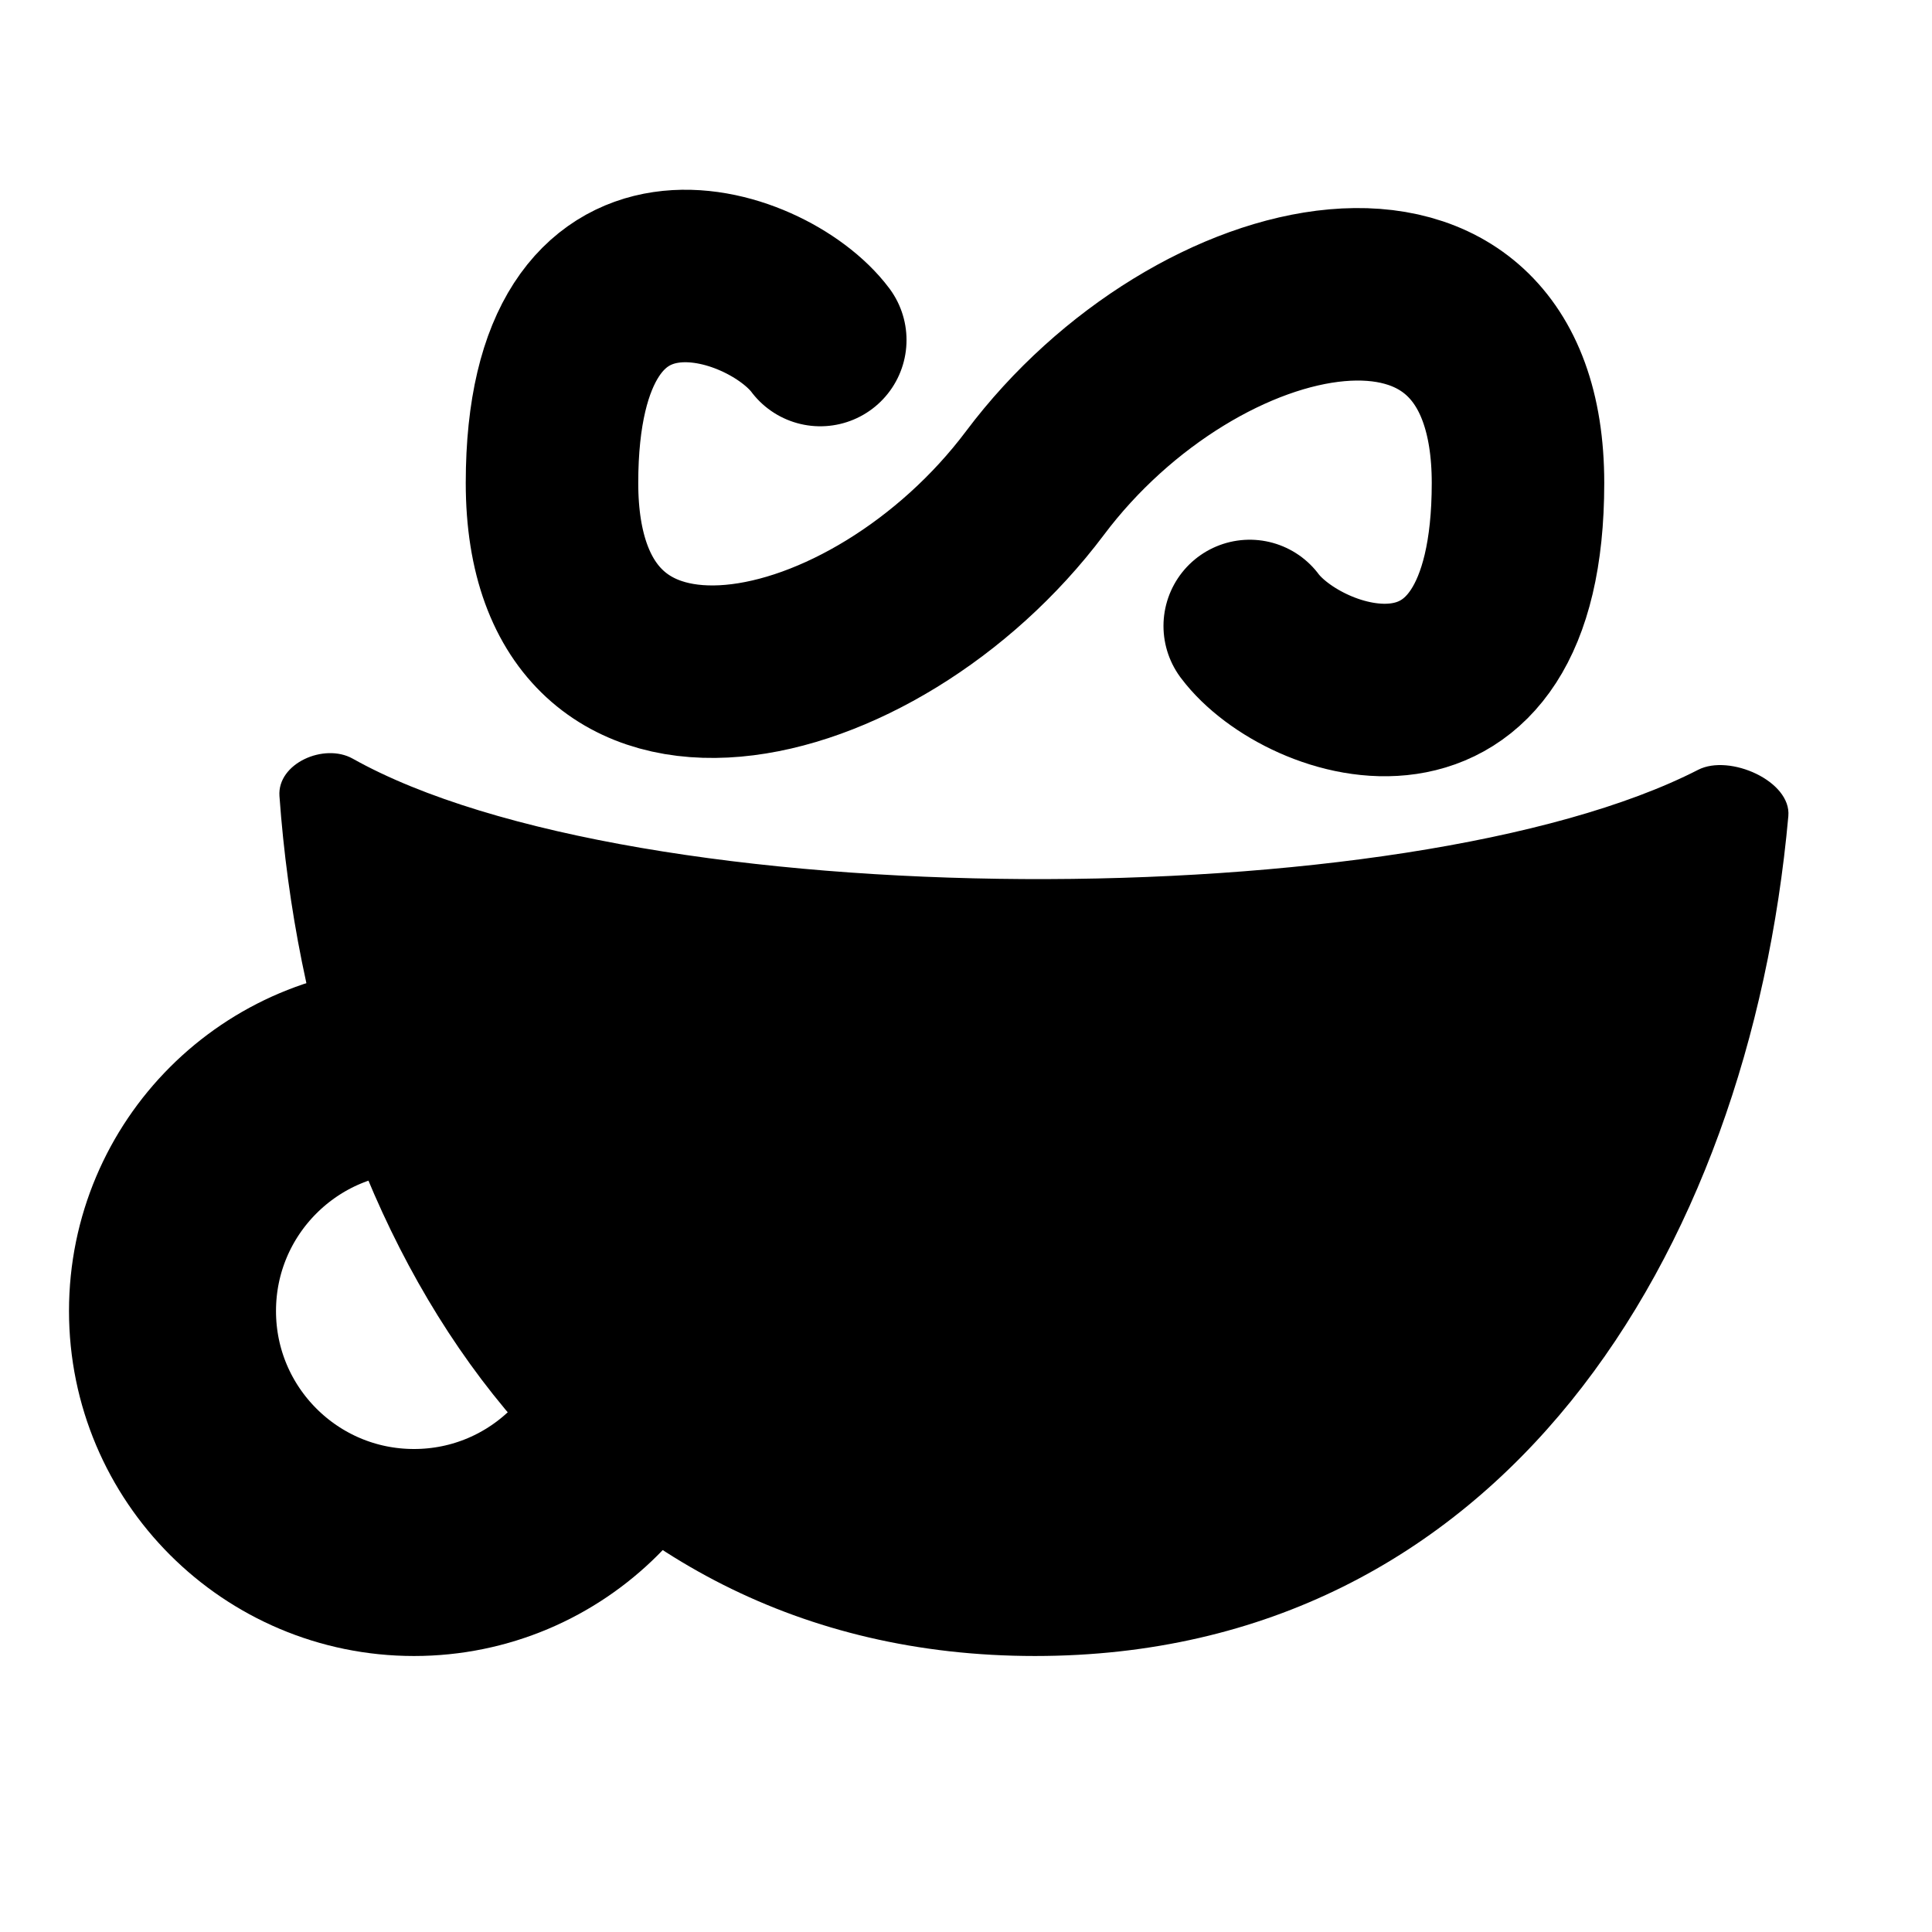
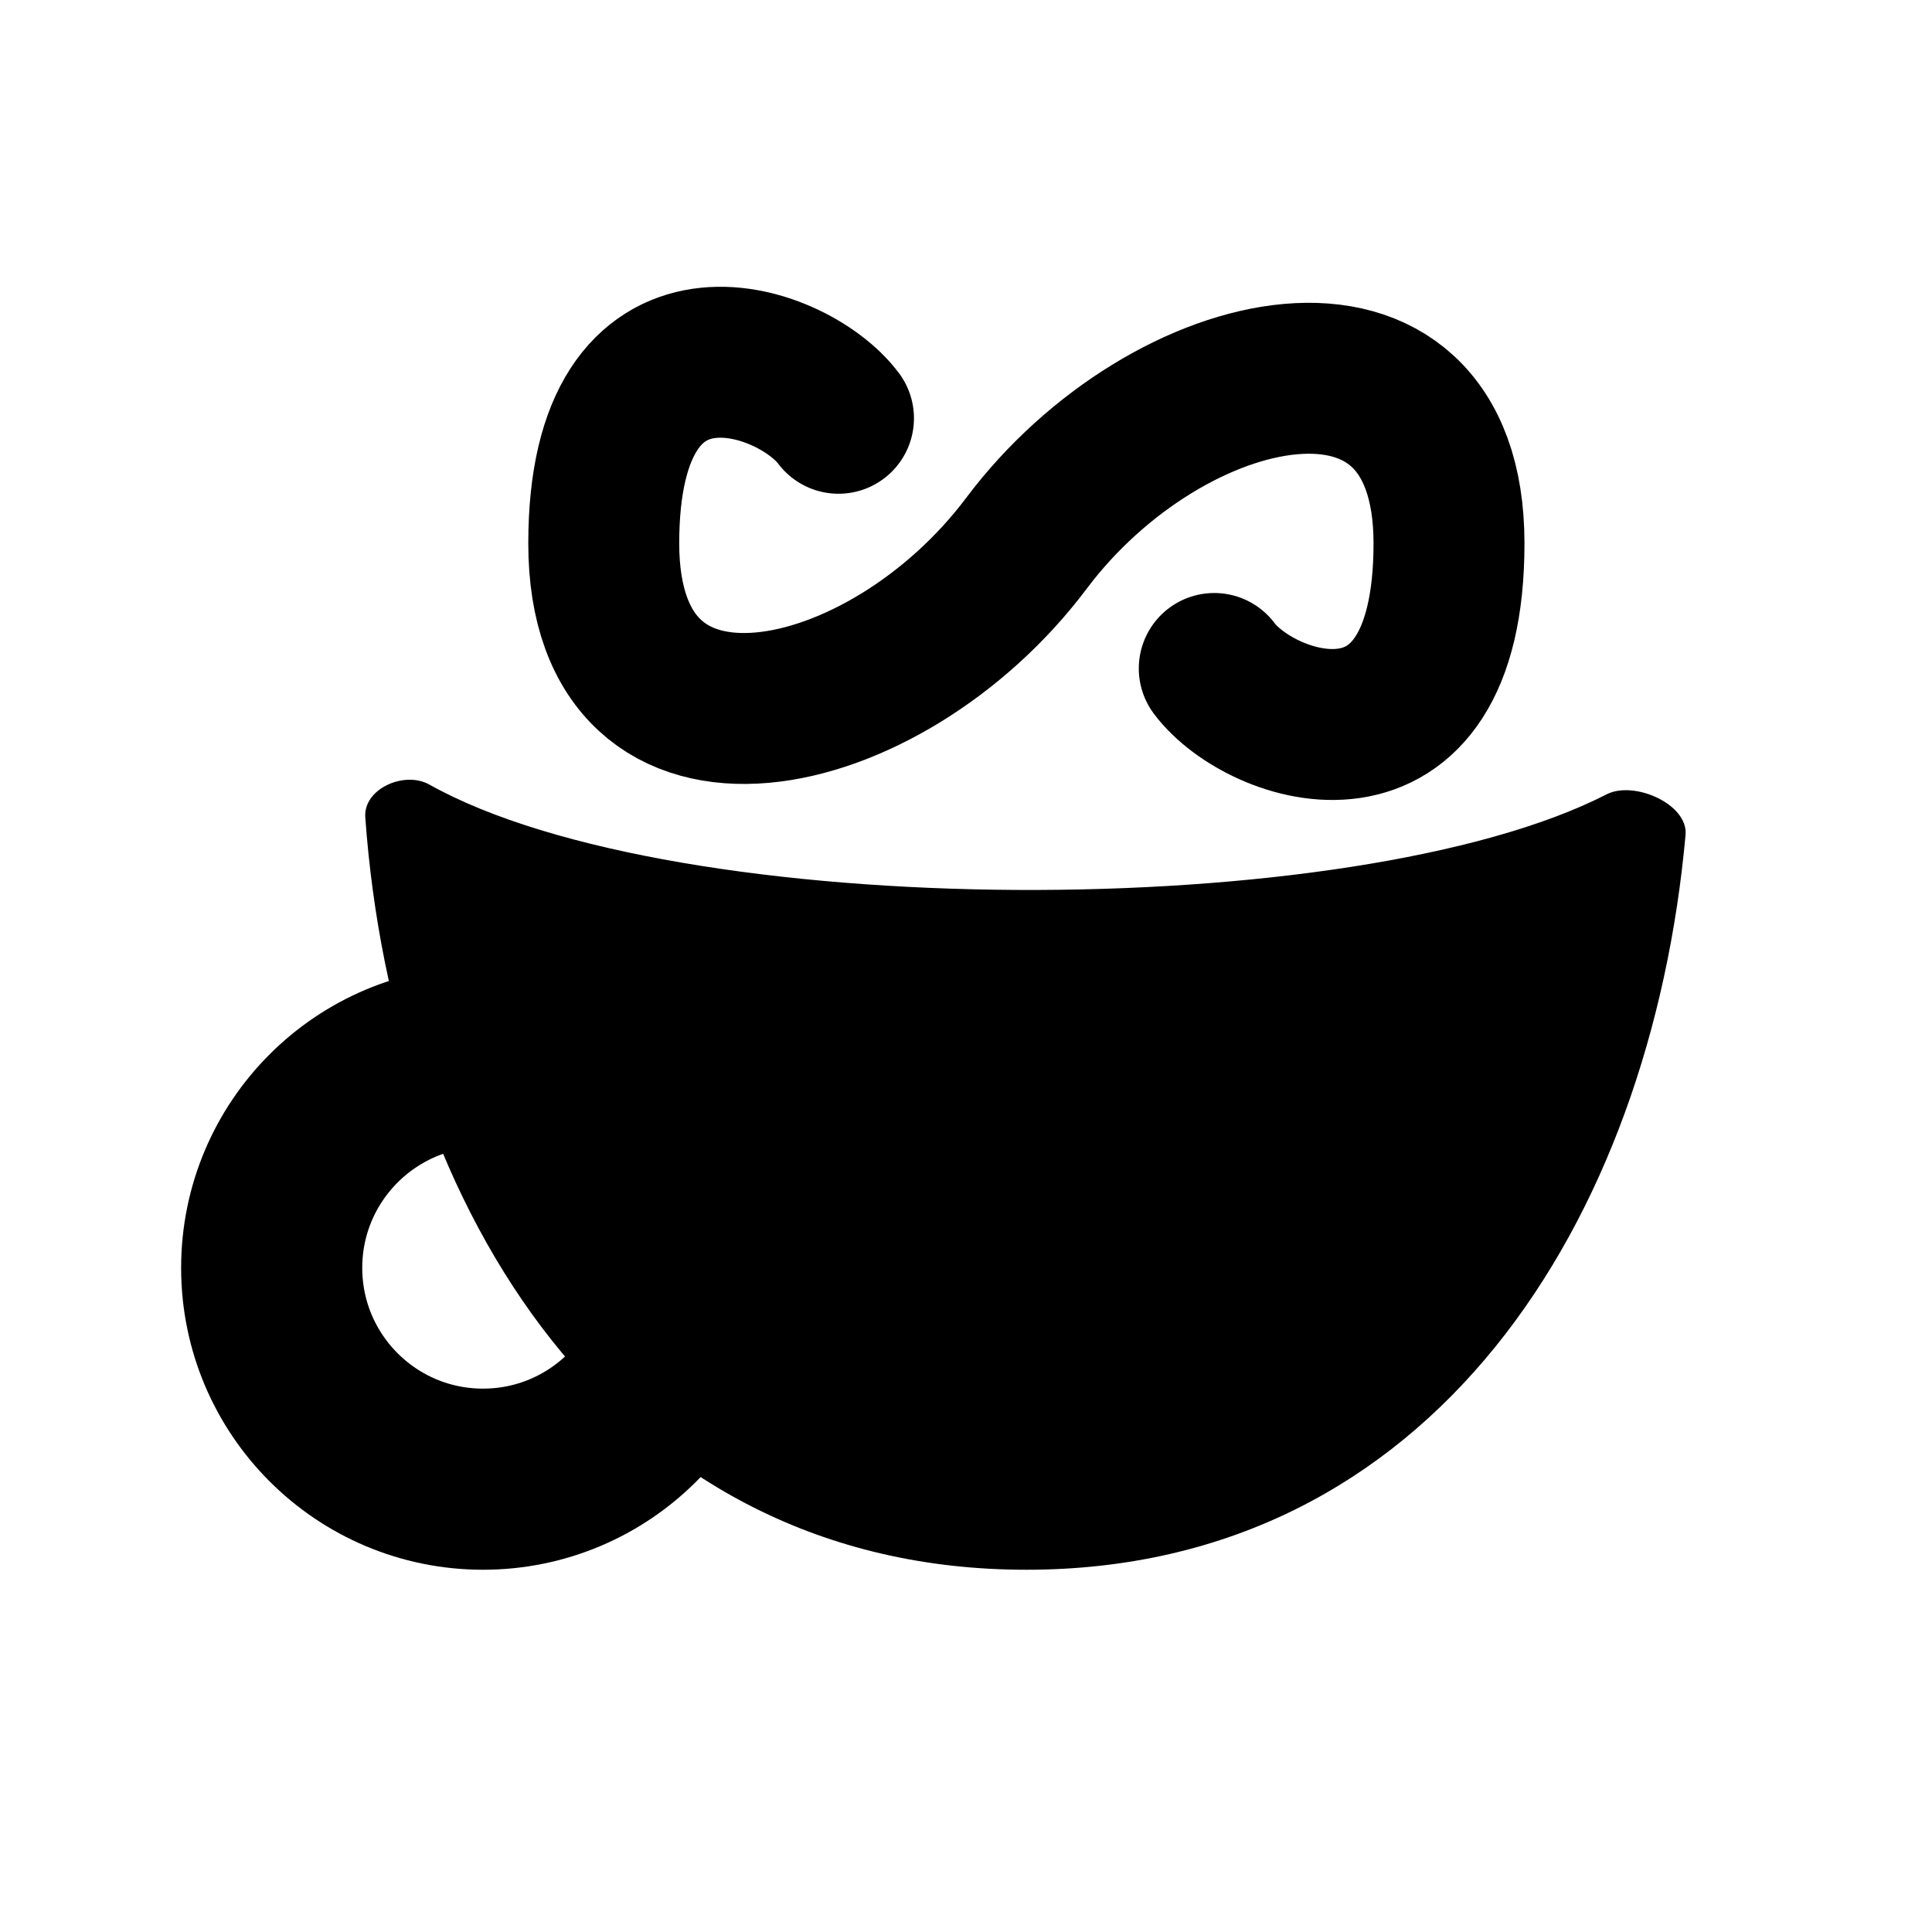
- <svg xmlns="http://www.w3.org/2000/svg" width="14" height="14" viewBox="0 0 14 14" fill="none">
-   <path d="M12.306 5.578C10.212 6.652 4.598 6.643 2.555 5.497C2.348 5.382 2.009 5.532 2.025 5.768C2.259 9.021 4.093 12 7.5 12C10.865 12 12.671 9.106 12.959 5.914C12.982 5.66 12.533 5.462 12.306 5.578Z" fill="black" />
-   <path d="M9.056 4.536C9.444 5.055 11 5.573 11 3.5C11 1.427 8.667 1.945 7.5 3.5C6.333 5.055 4 5.573 4 3.5C4 1.427 5.555 1.945 5.944 2.464" stroke="black" stroke-width="1.25" stroke-linecap="round" />
-   <circle cx="3" cy="9.5" r="1.75" stroke="black" stroke-width="1.5" />
+ <svg xmlns="http://www.w3.org/2000/svg" width="16" height="16" viewBox="0 0 16 16" fill="none">
+   <path d="M13.306 6.578C11.212 7.652 5.598 7.643 3.555 6.497C3.348 6.382 3.009 6.532 3.025 6.768C3.259 10.021 5.093 13 8.5 13C11.865 13 13.671 10.106 13.959 6.914C13.982 6.66 13.533 6.462 13.306 6.578Z" fill="black" />
+   <path d="M10.056 5.536C10.444 6.055 12 6.573 12 4.5C12 2.427 9.667 2.945 8.5 4.5C7.333 6.055 5 6.573 5 4.5C5 2.427 6.555 2.945 6.944 3.464" stroke="black" stroke-width="1.25" stroke-linecap="round" />
+   <circle cx="4" cy="10.5" r="1.75" stroke="black" stroke-width="1.5" />
</svg>
